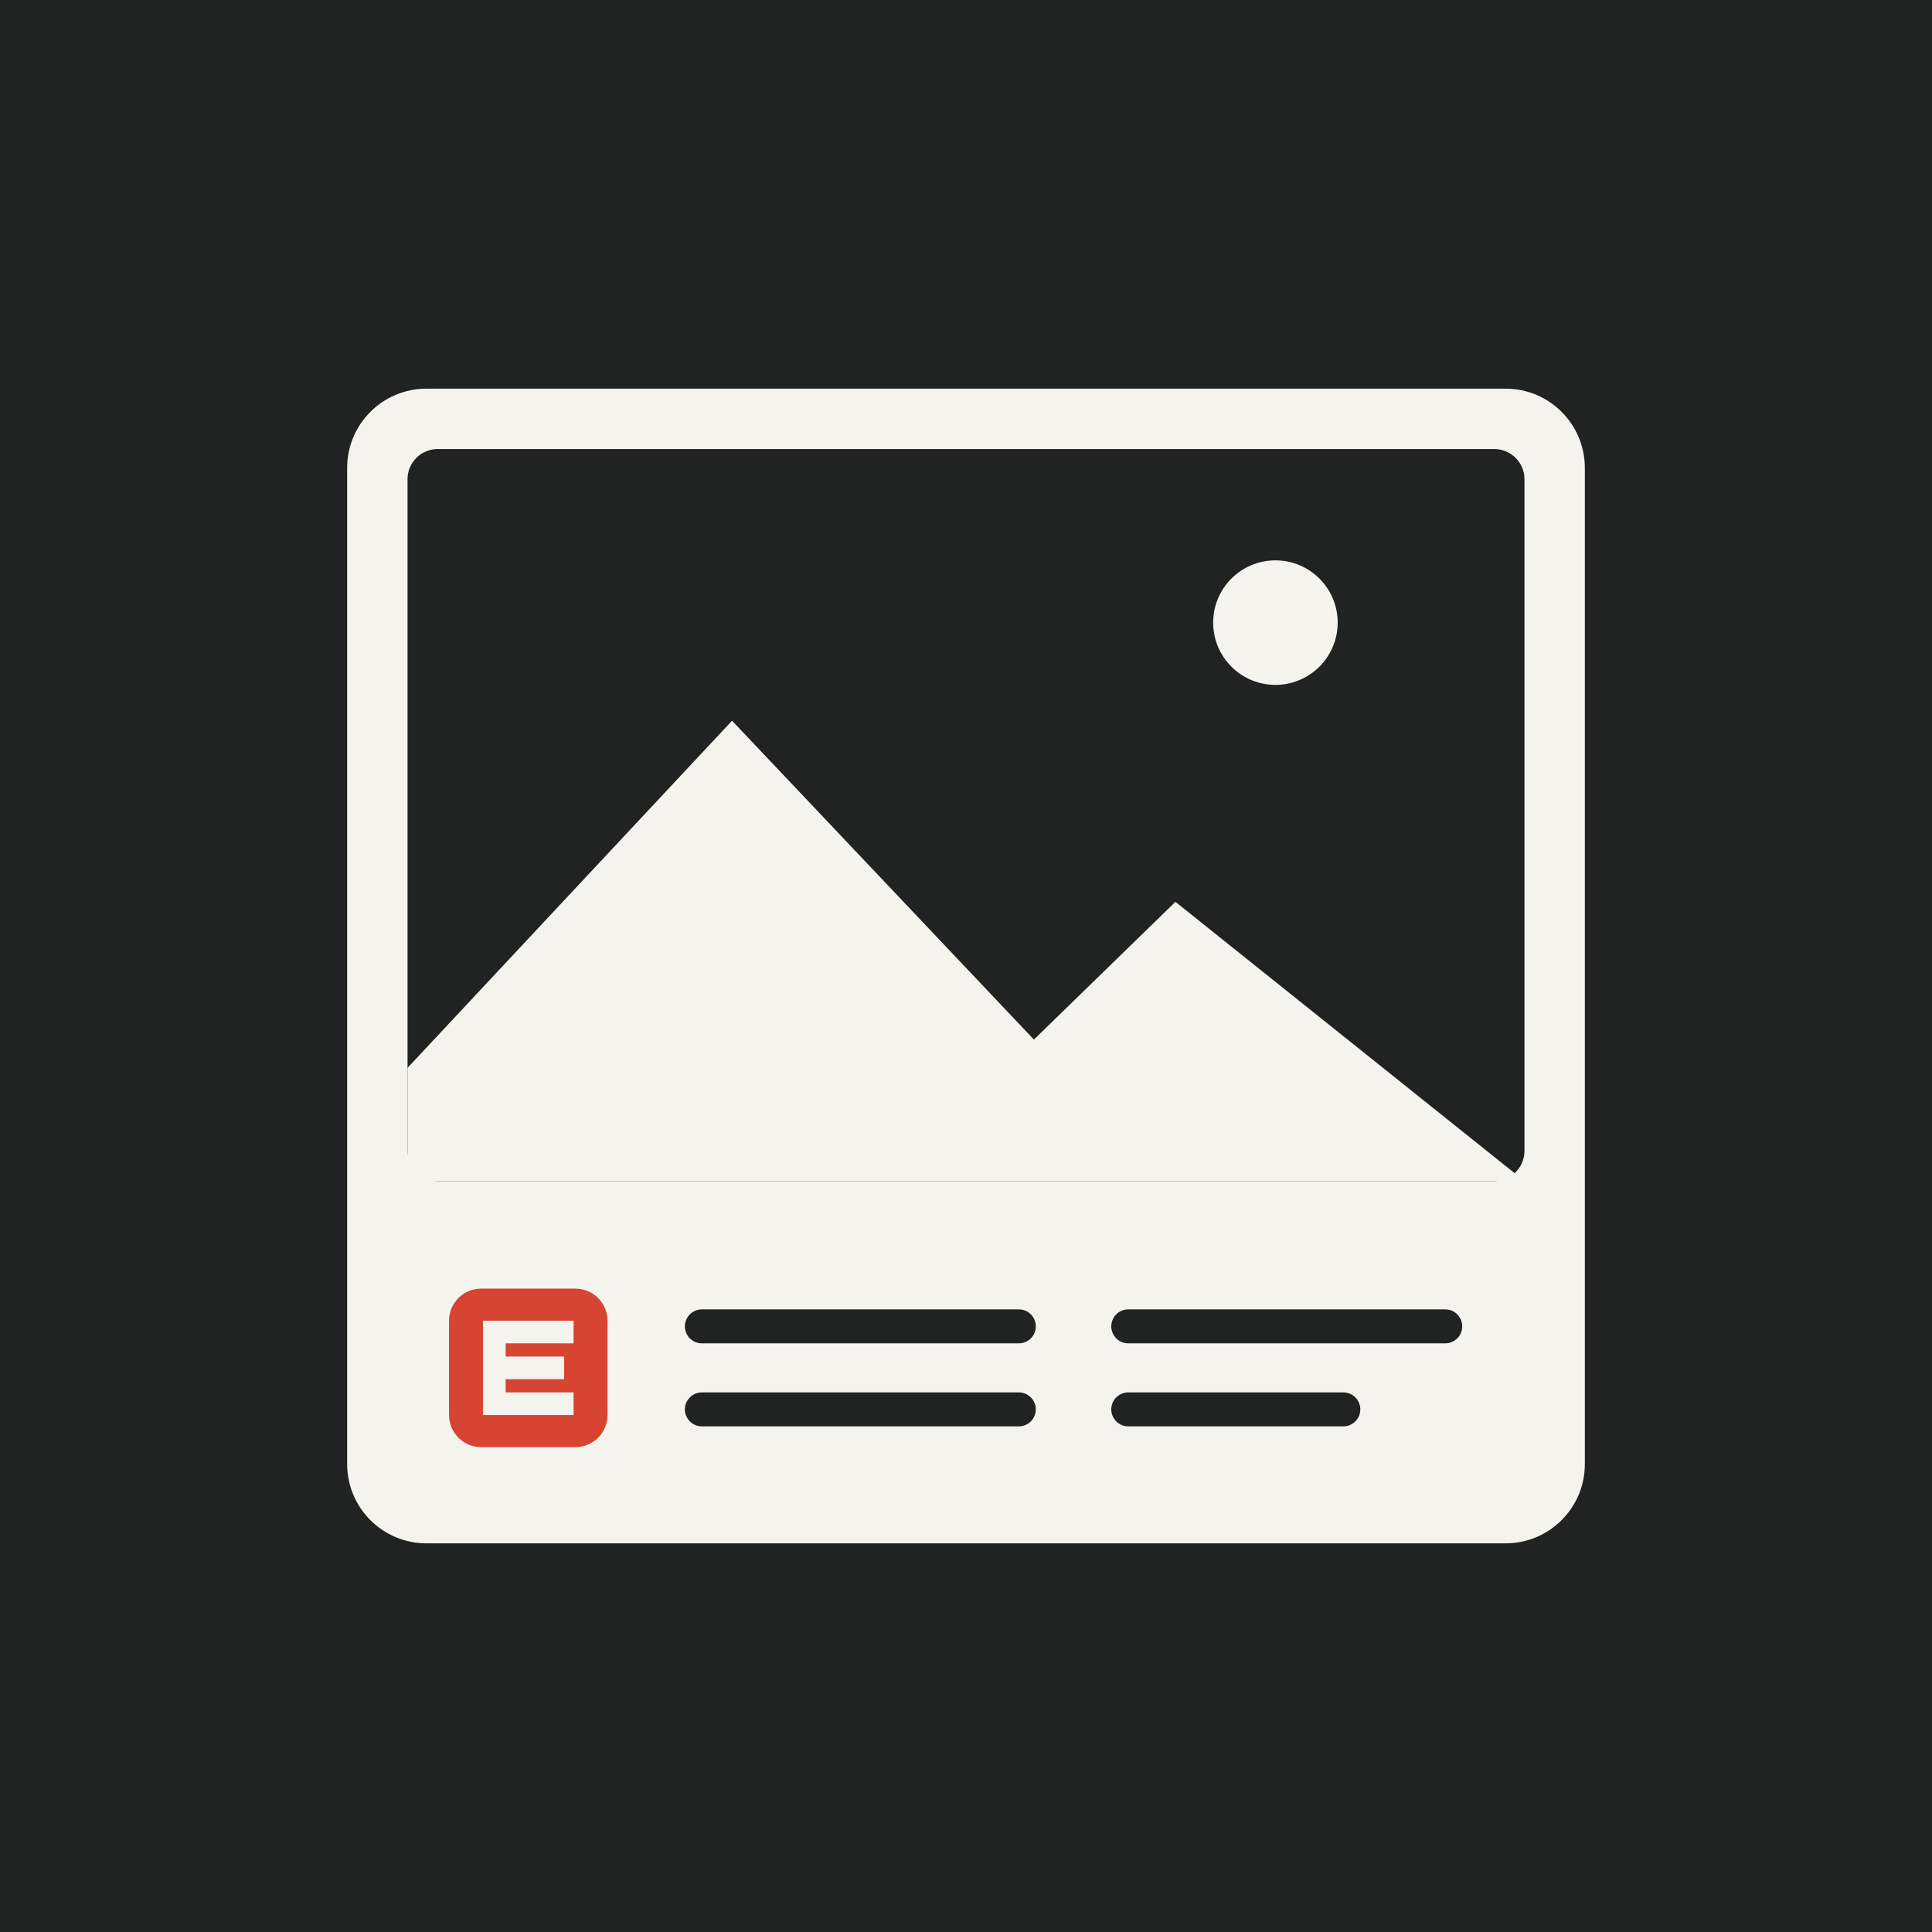
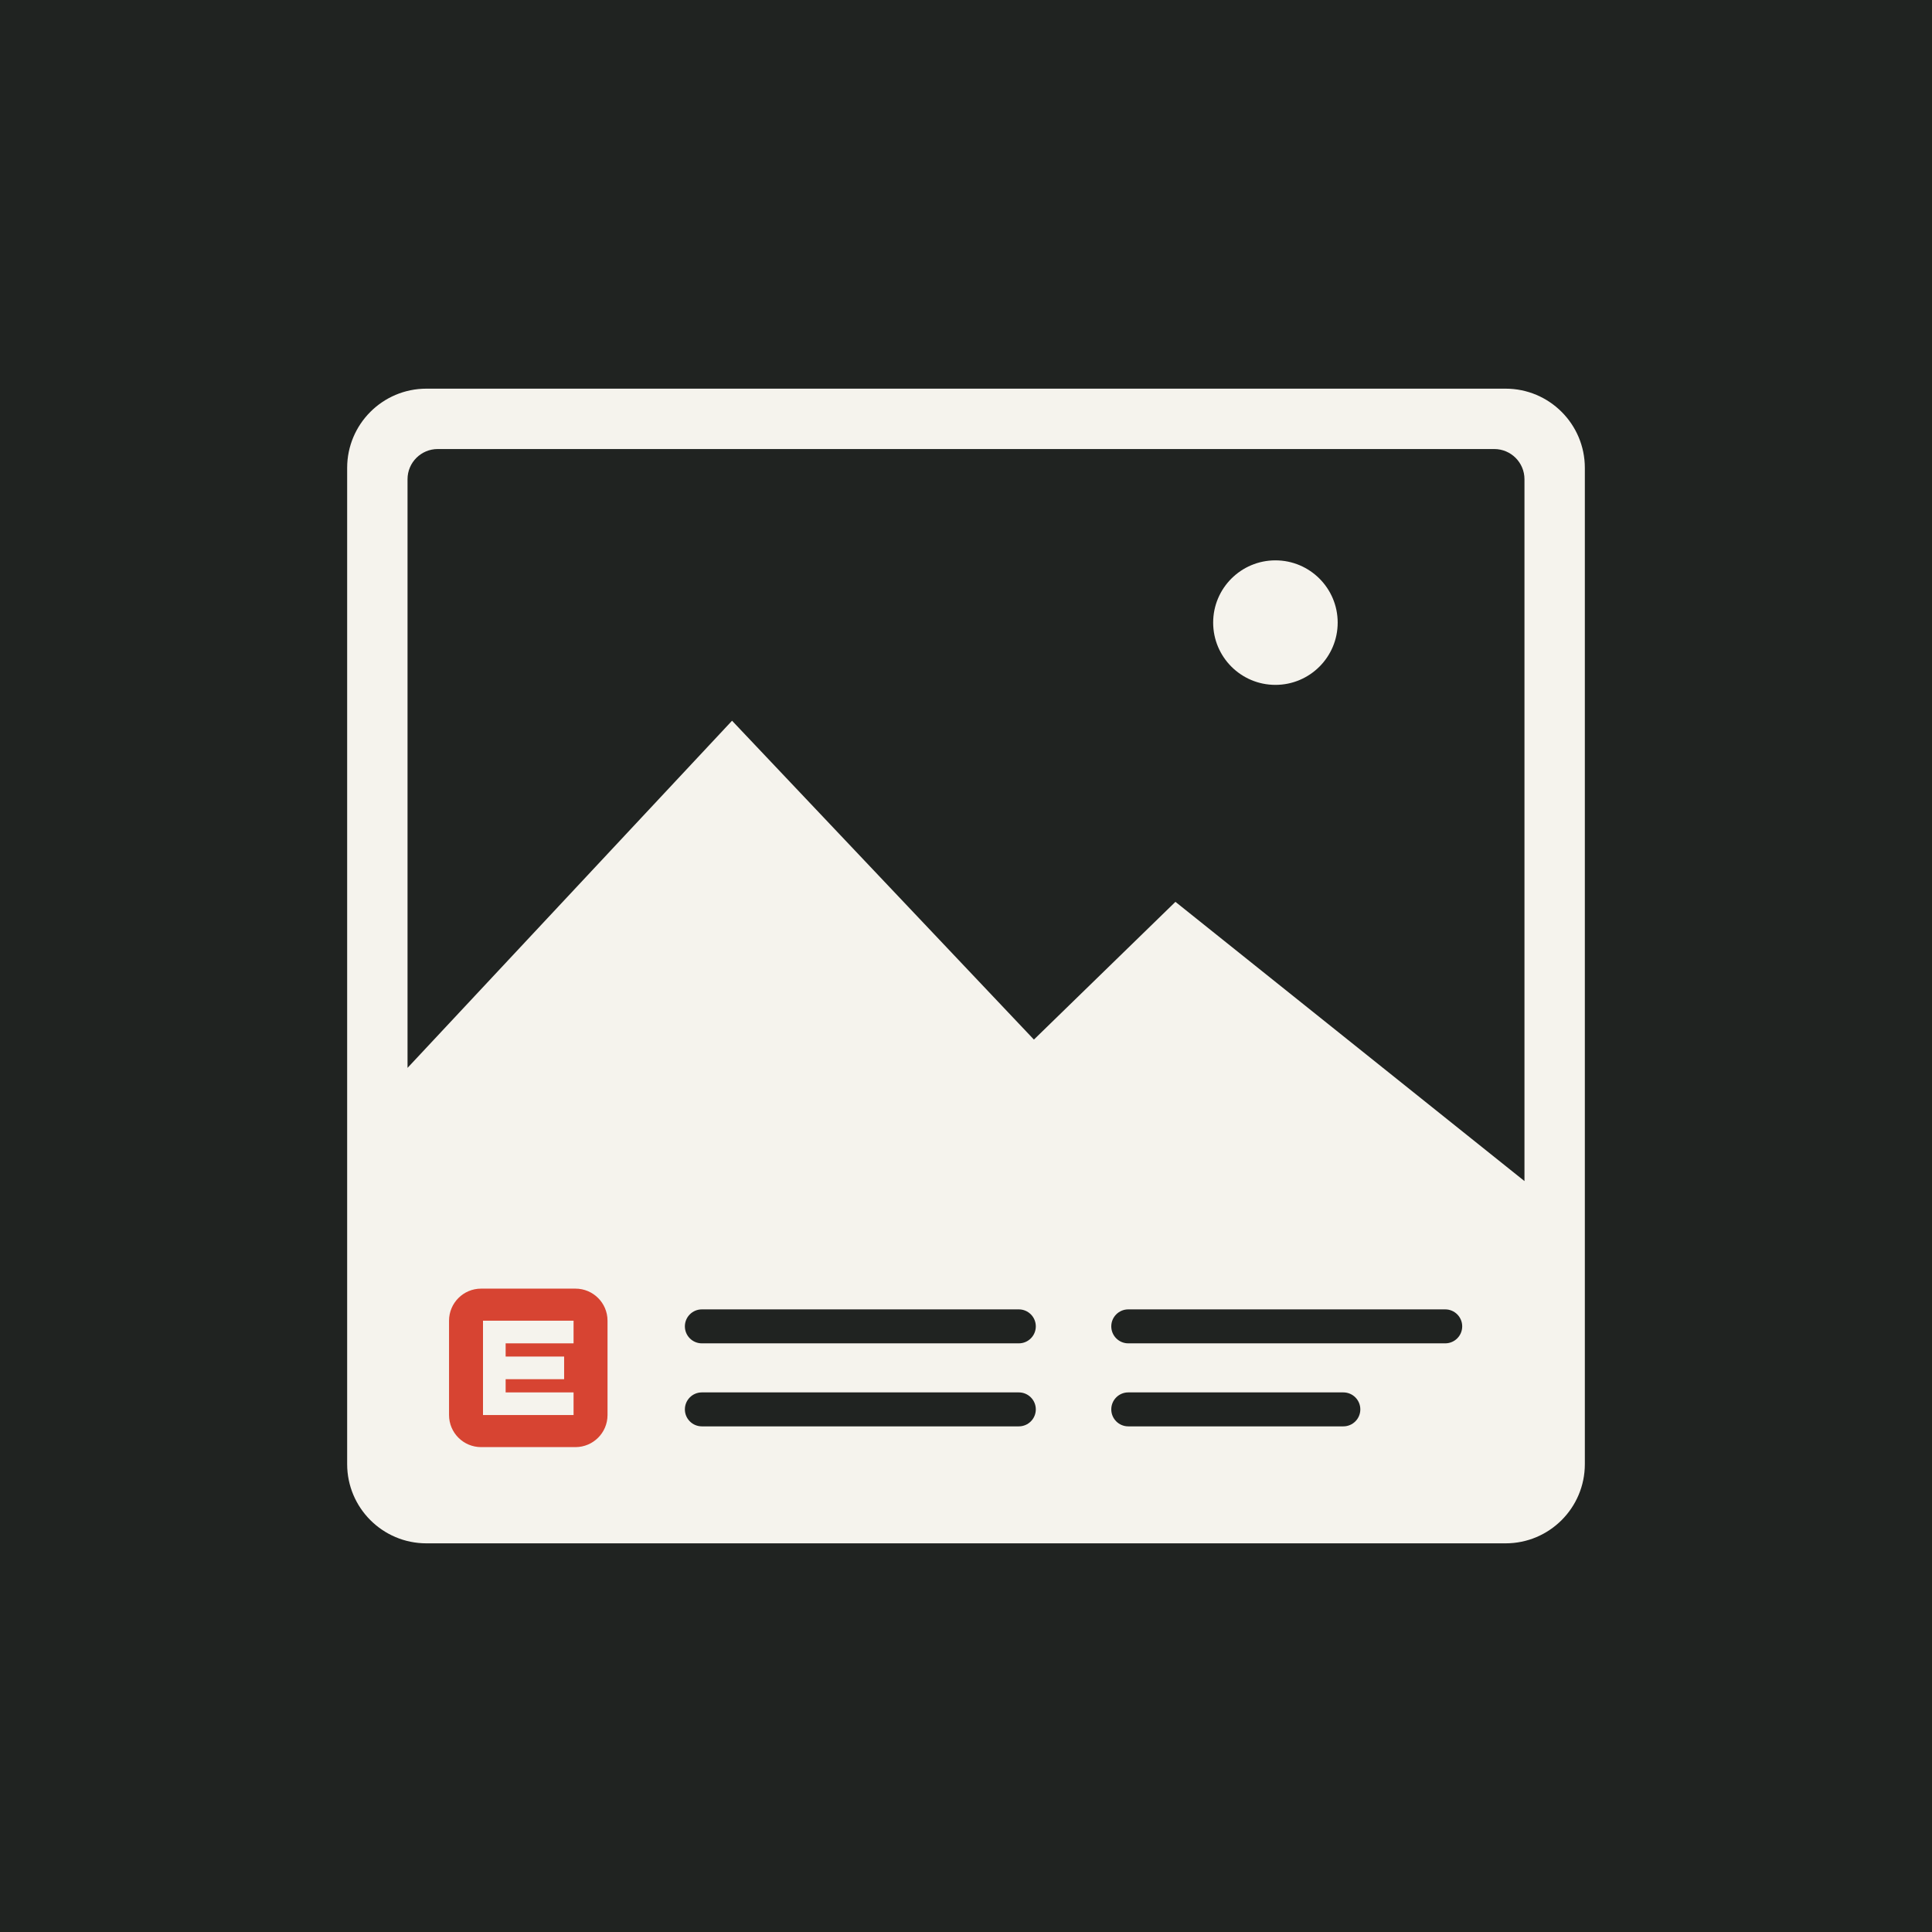
<svg xmlns="http://www.w3.org/2000/svg" width="1024" height="1024" viewBox="0 0 1024 1024">
  <path fill="#202321" d="M0 0h1024v1024H0z" />
-   <rect x="184" y="206" width="656" height="612" rx="42" fill="#F5F3ED" />
-   <rect x="216" y="238" width="592" height="388" rx="16" fill="#202321" />
-   <circle cx="676" cy="330" r="33" fill="#F5F3ED" />
-   <path d="M216 566 388 382 548 551 623 478 808 626H216Z" fill="#F5F3ED" />
-   <rect x="238" y="683" width="84" height="84" rx="17" fill="#D74432" />
+   <path d="M226 206H798A42 42 0 0 1 840 248V776A42 42 0 0 1 798 818H226A42 42 0 0 1 184 776V248A42 42 0 0 1 226 206Z" fill="#F5F3ED" />
+   <path d="M232 238H792A16 16 0 0 1 808 254V626L623 478L548 551L388 382L216 566V254A16 16 0 0 1 232 238Z" fill="#202321" />
+   <path d="M643 330a33 33 0 1 0 66 0a33 33 0 1 0 -66 0Z" fill="#F5F3ED" />
+   <path d="M255 683H305A17 17 0 0 1 322 700V750A17 17 0 0 1 305 767H255A17 17 0 0 1 238 750V700A17 17 0 0 1 255 683Z" fill="#D74432" />
  <path d="M256 700H304V712H268V719H299V731H268V738H304V750H256Z" fill="#F5F3ED" />
-   <path d="M372 703H540M598 703H766M372 747H540M598 747H712" stroke="#202321" stroke-width="18" stroke-linecap="round" />
+   <path d="M372 694H540a9 9 0 0 1 0 18H372a9 9 0 0 1 0 -18Z M598 694H766a9 9 0 0 1 0 18H598a9 9 0 0 1 0 -18Z M372 738H540a9 9 0 0 1 0 18H372a9 9 0 0 1 0 -18Z M598 738H712a9 9 0 0 1 0 18H598a9 9 0 0 1 0 -18Z" fill="#202321" />
</svg>
